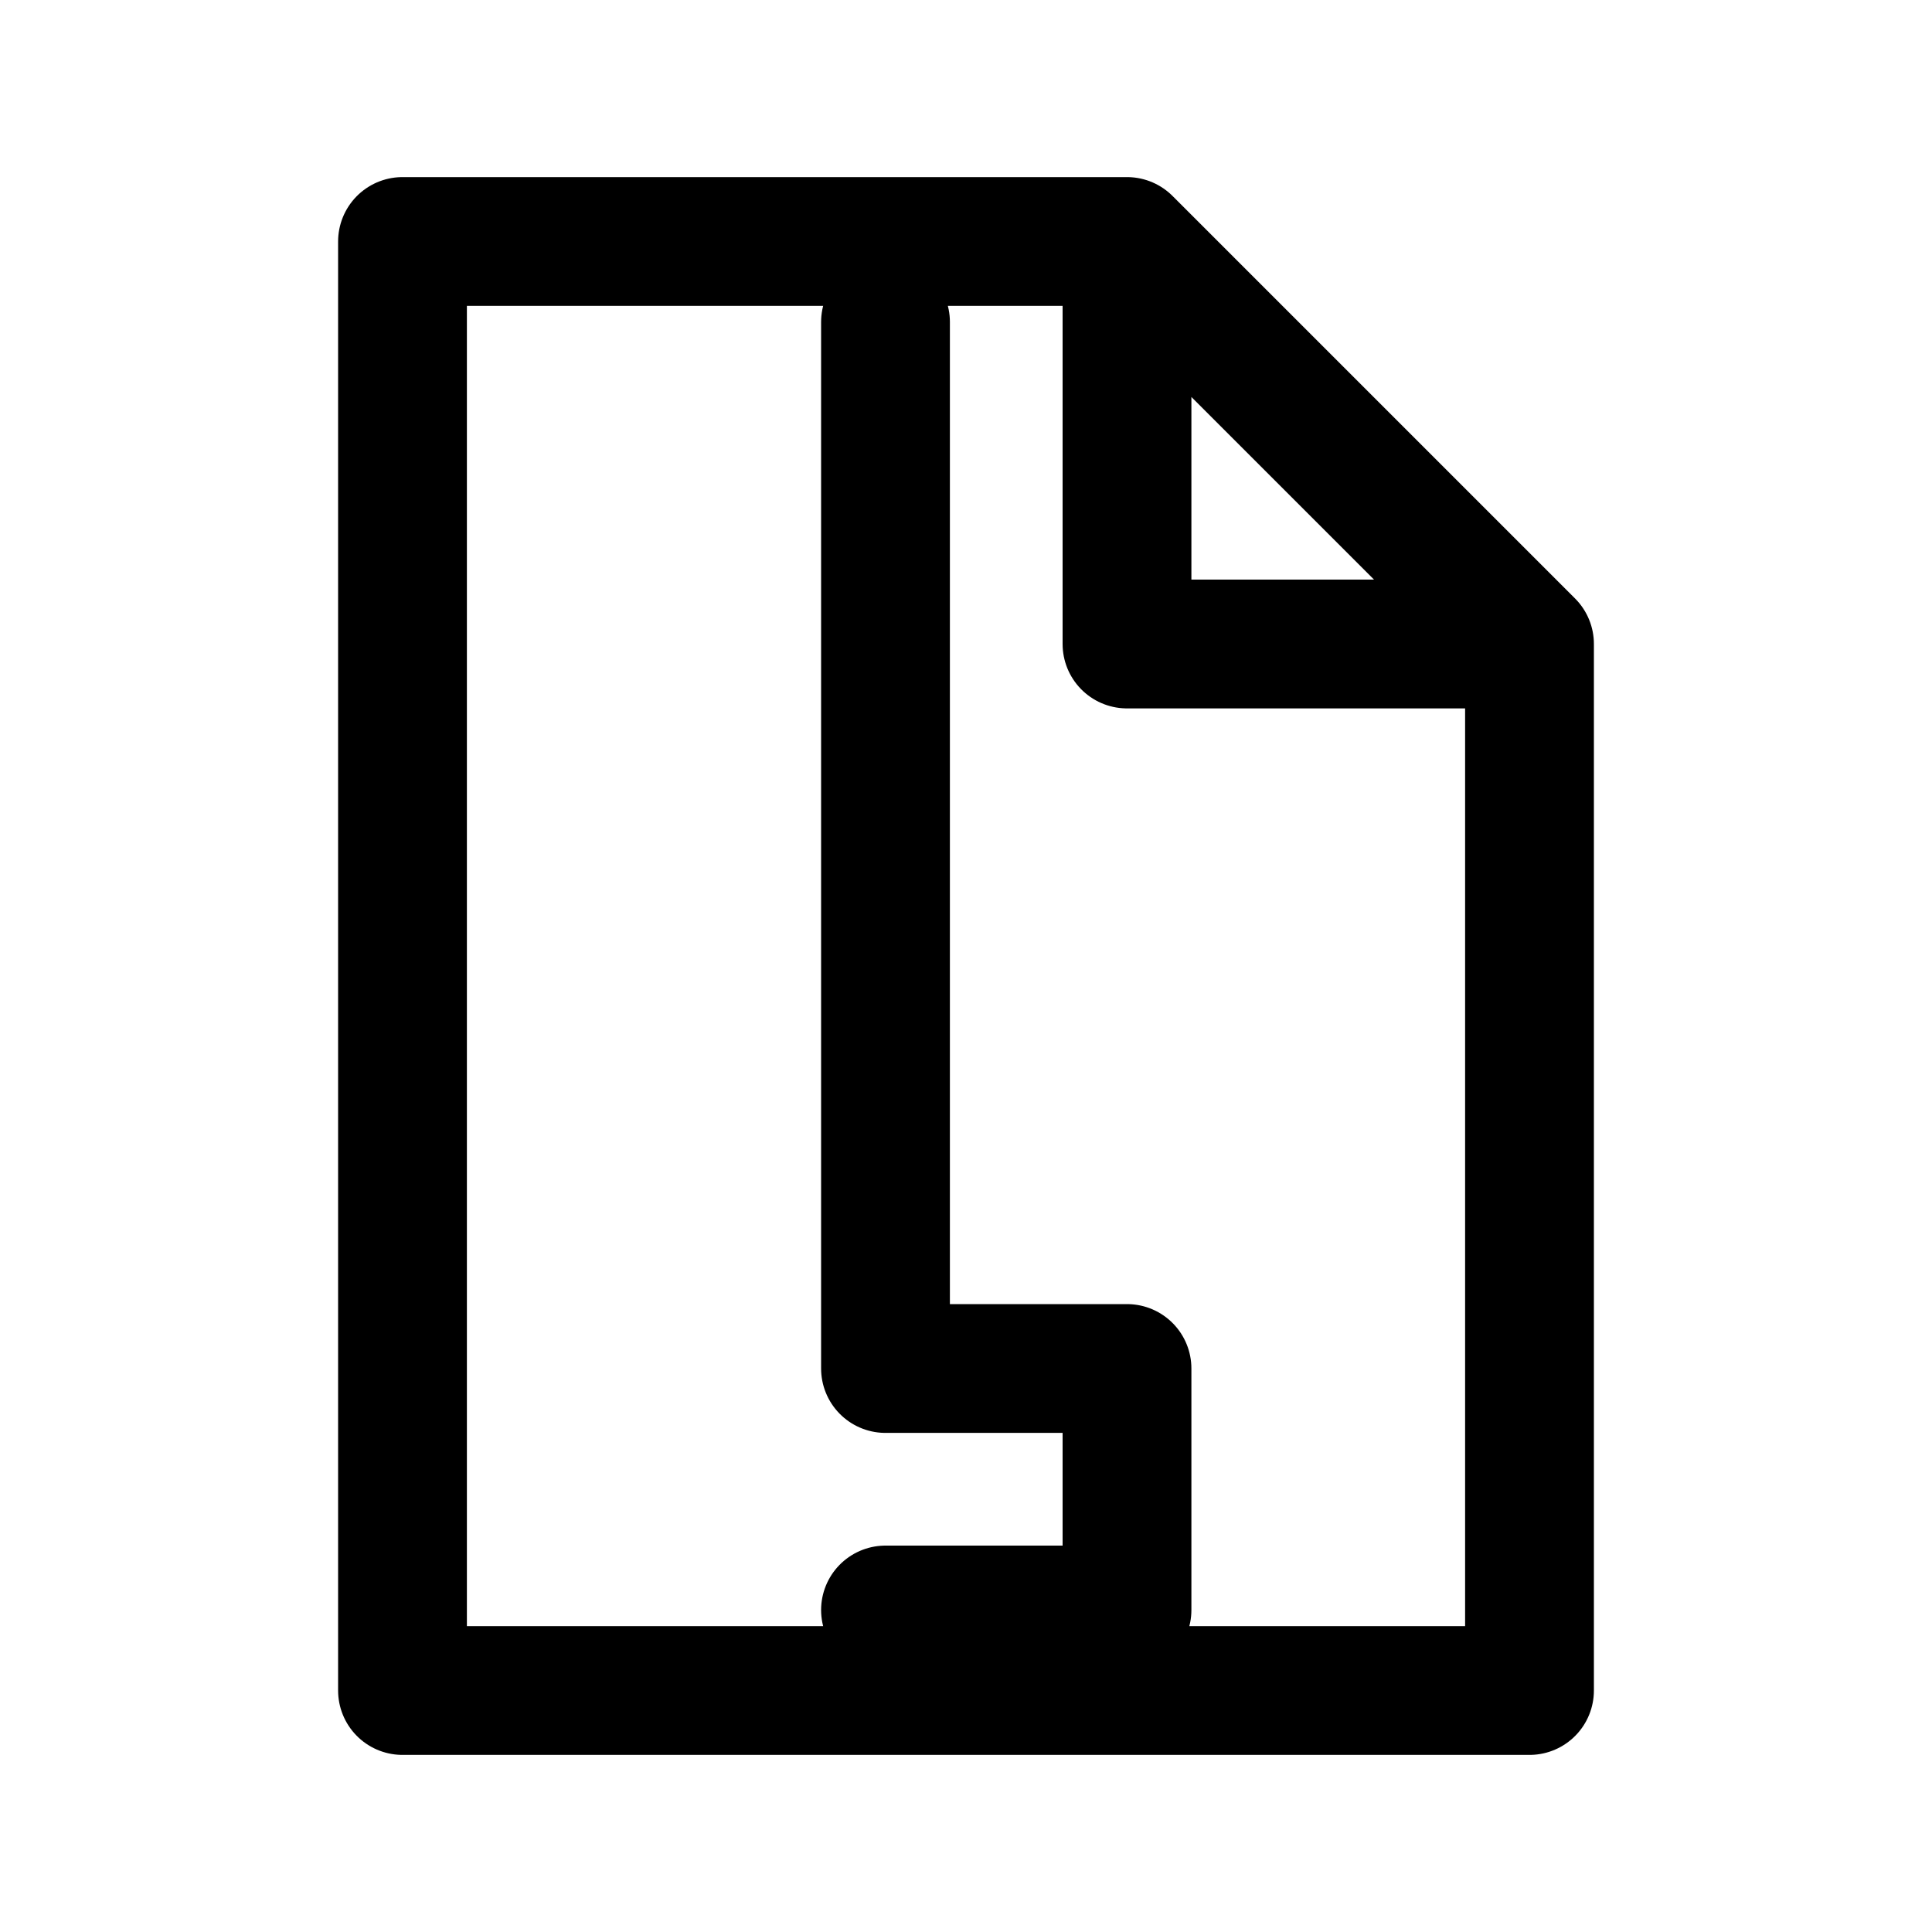
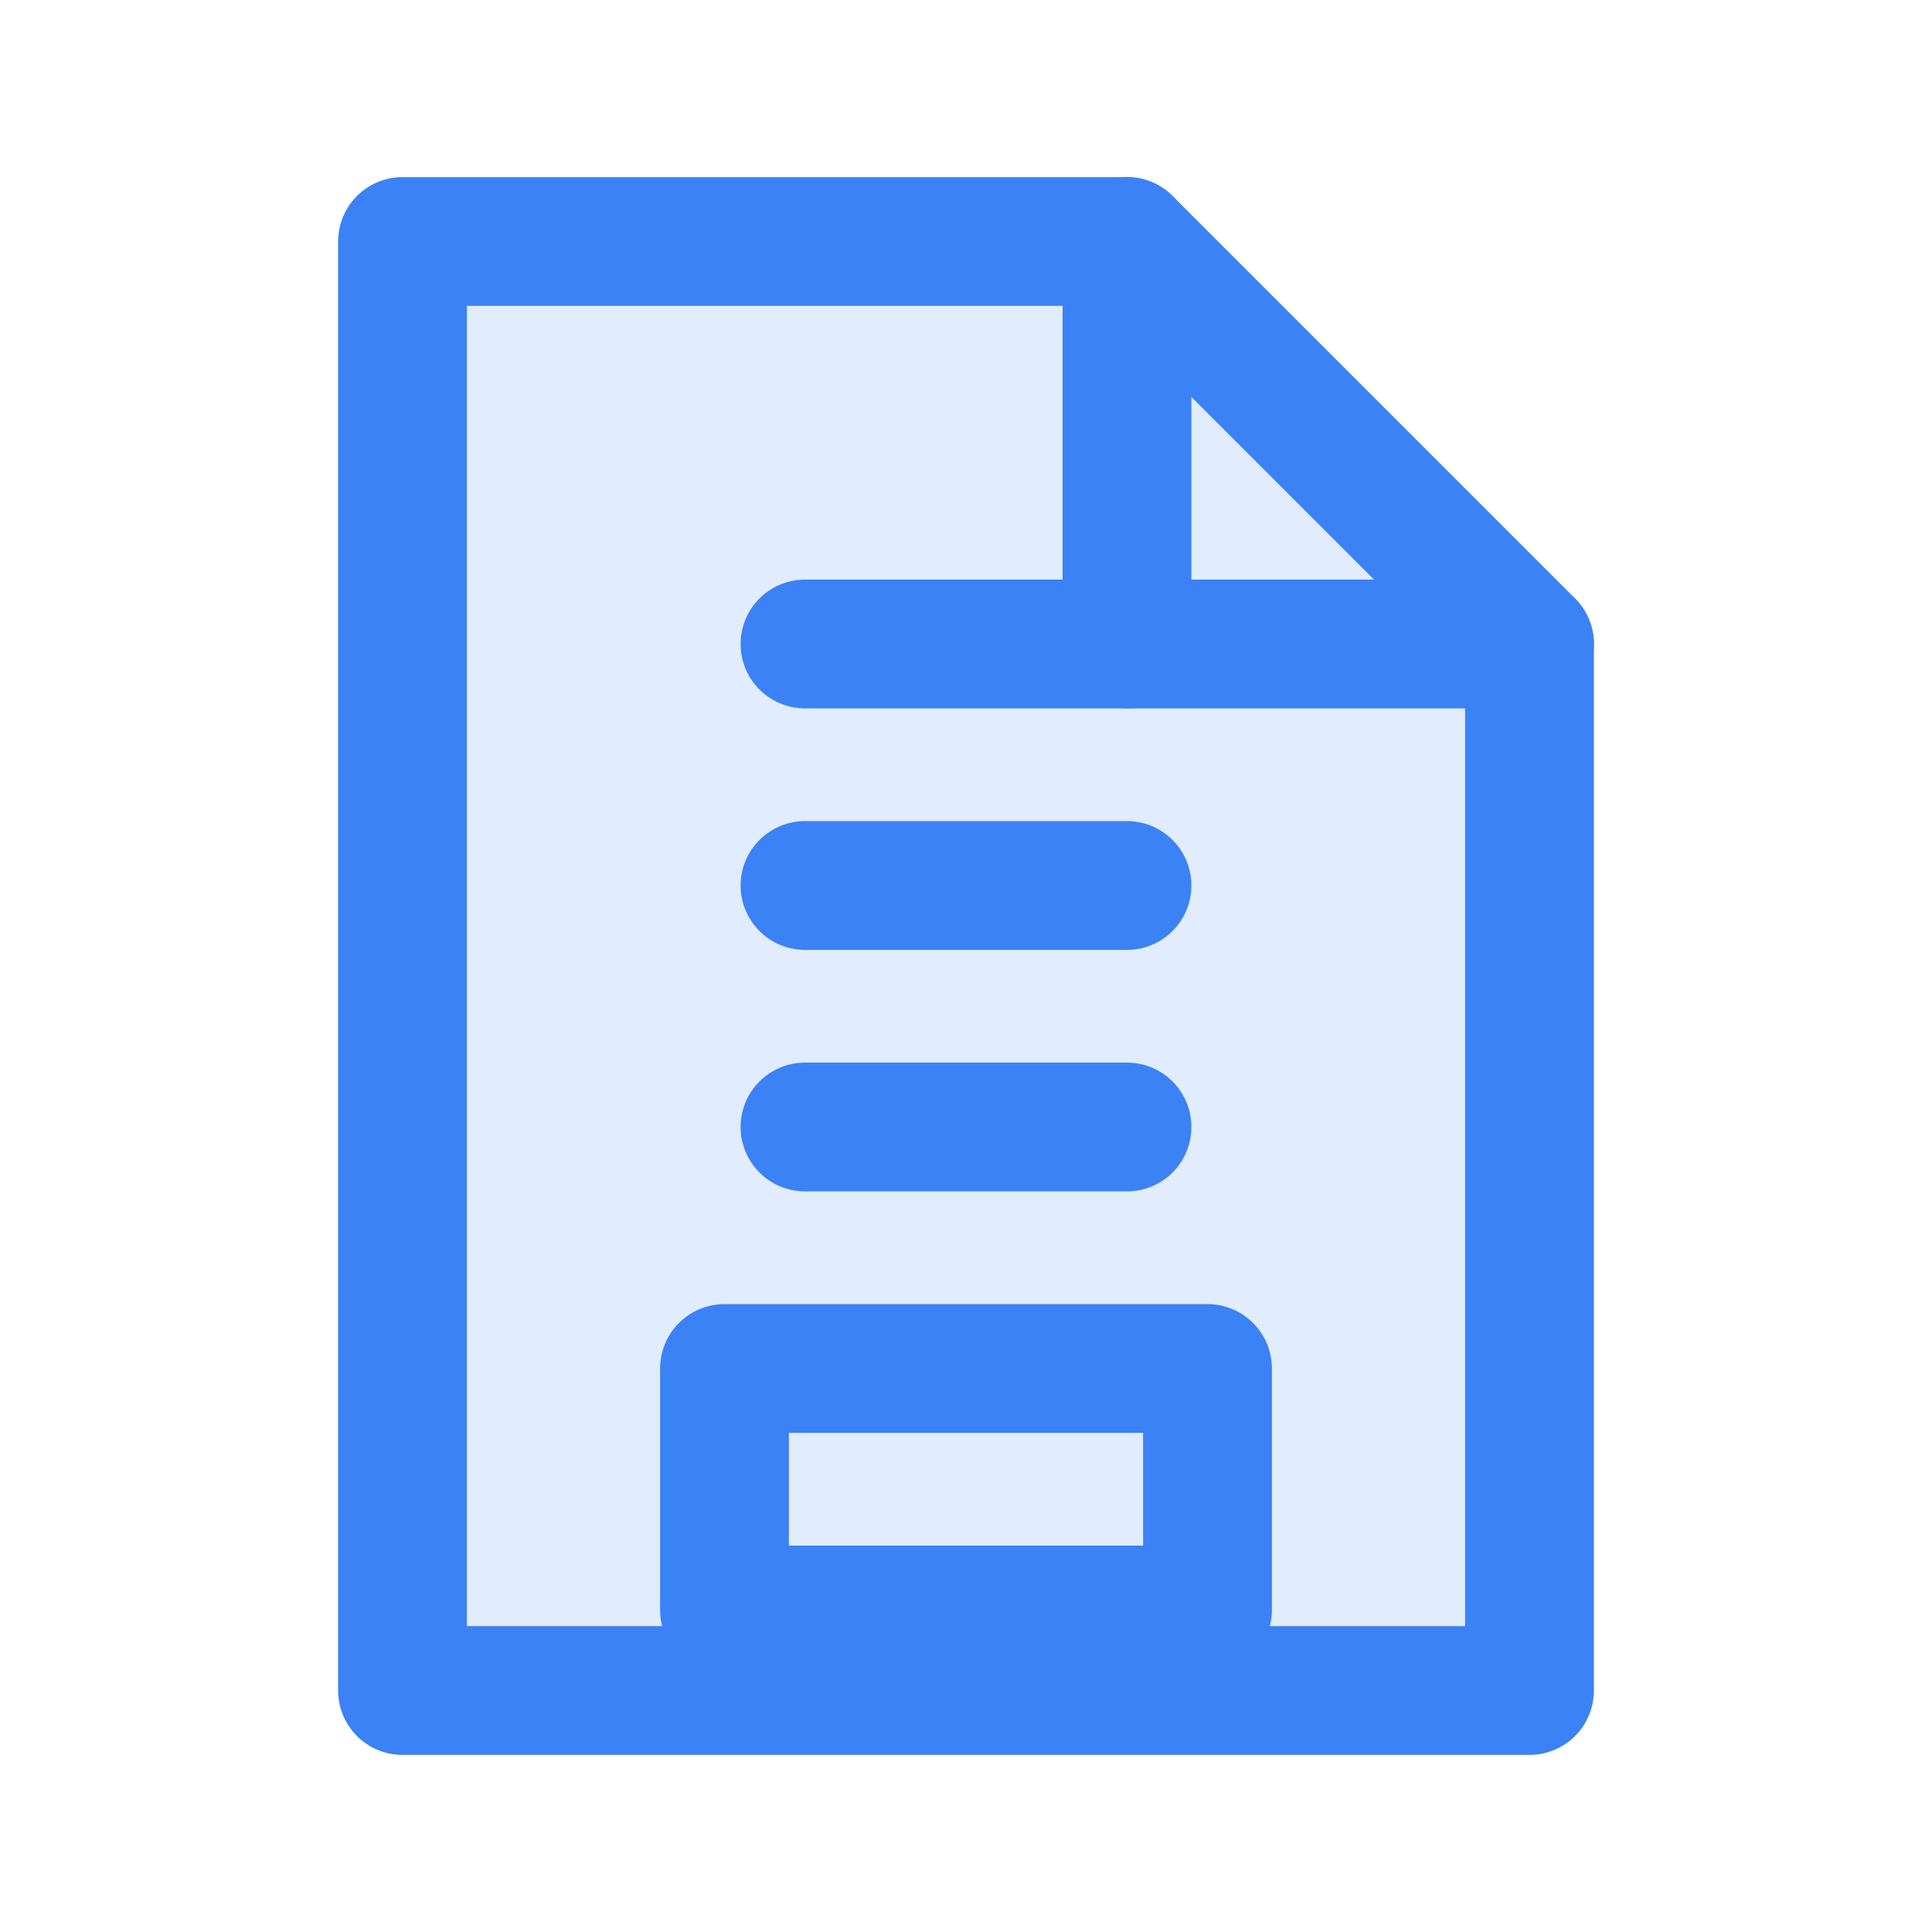
<svg xmlns="http://www.w3.org/2000/svg" viewBox="0 0 24 24" fill="none" stroke="currentColor" stroke-width="1.6" stroke-linecap="round" stroke-linejoin="round">
-   <path d="M5 3H14L19 8V21H5ZM14 3V8H19M11 4V17H14V20H11" />
+   <path d="M5 3h9l5 5v13H5z" fill="#3b82f6" fill-opacity="0.15" stroke="#3b82f6" />
+   <path d="M14 3v5h5" stroke="#3b82f6" />
+   <path d="M10 8h4M10 11h4M10 14h4M9 17h6v3H9z" stroke="#3b82f6" />
</svg>
